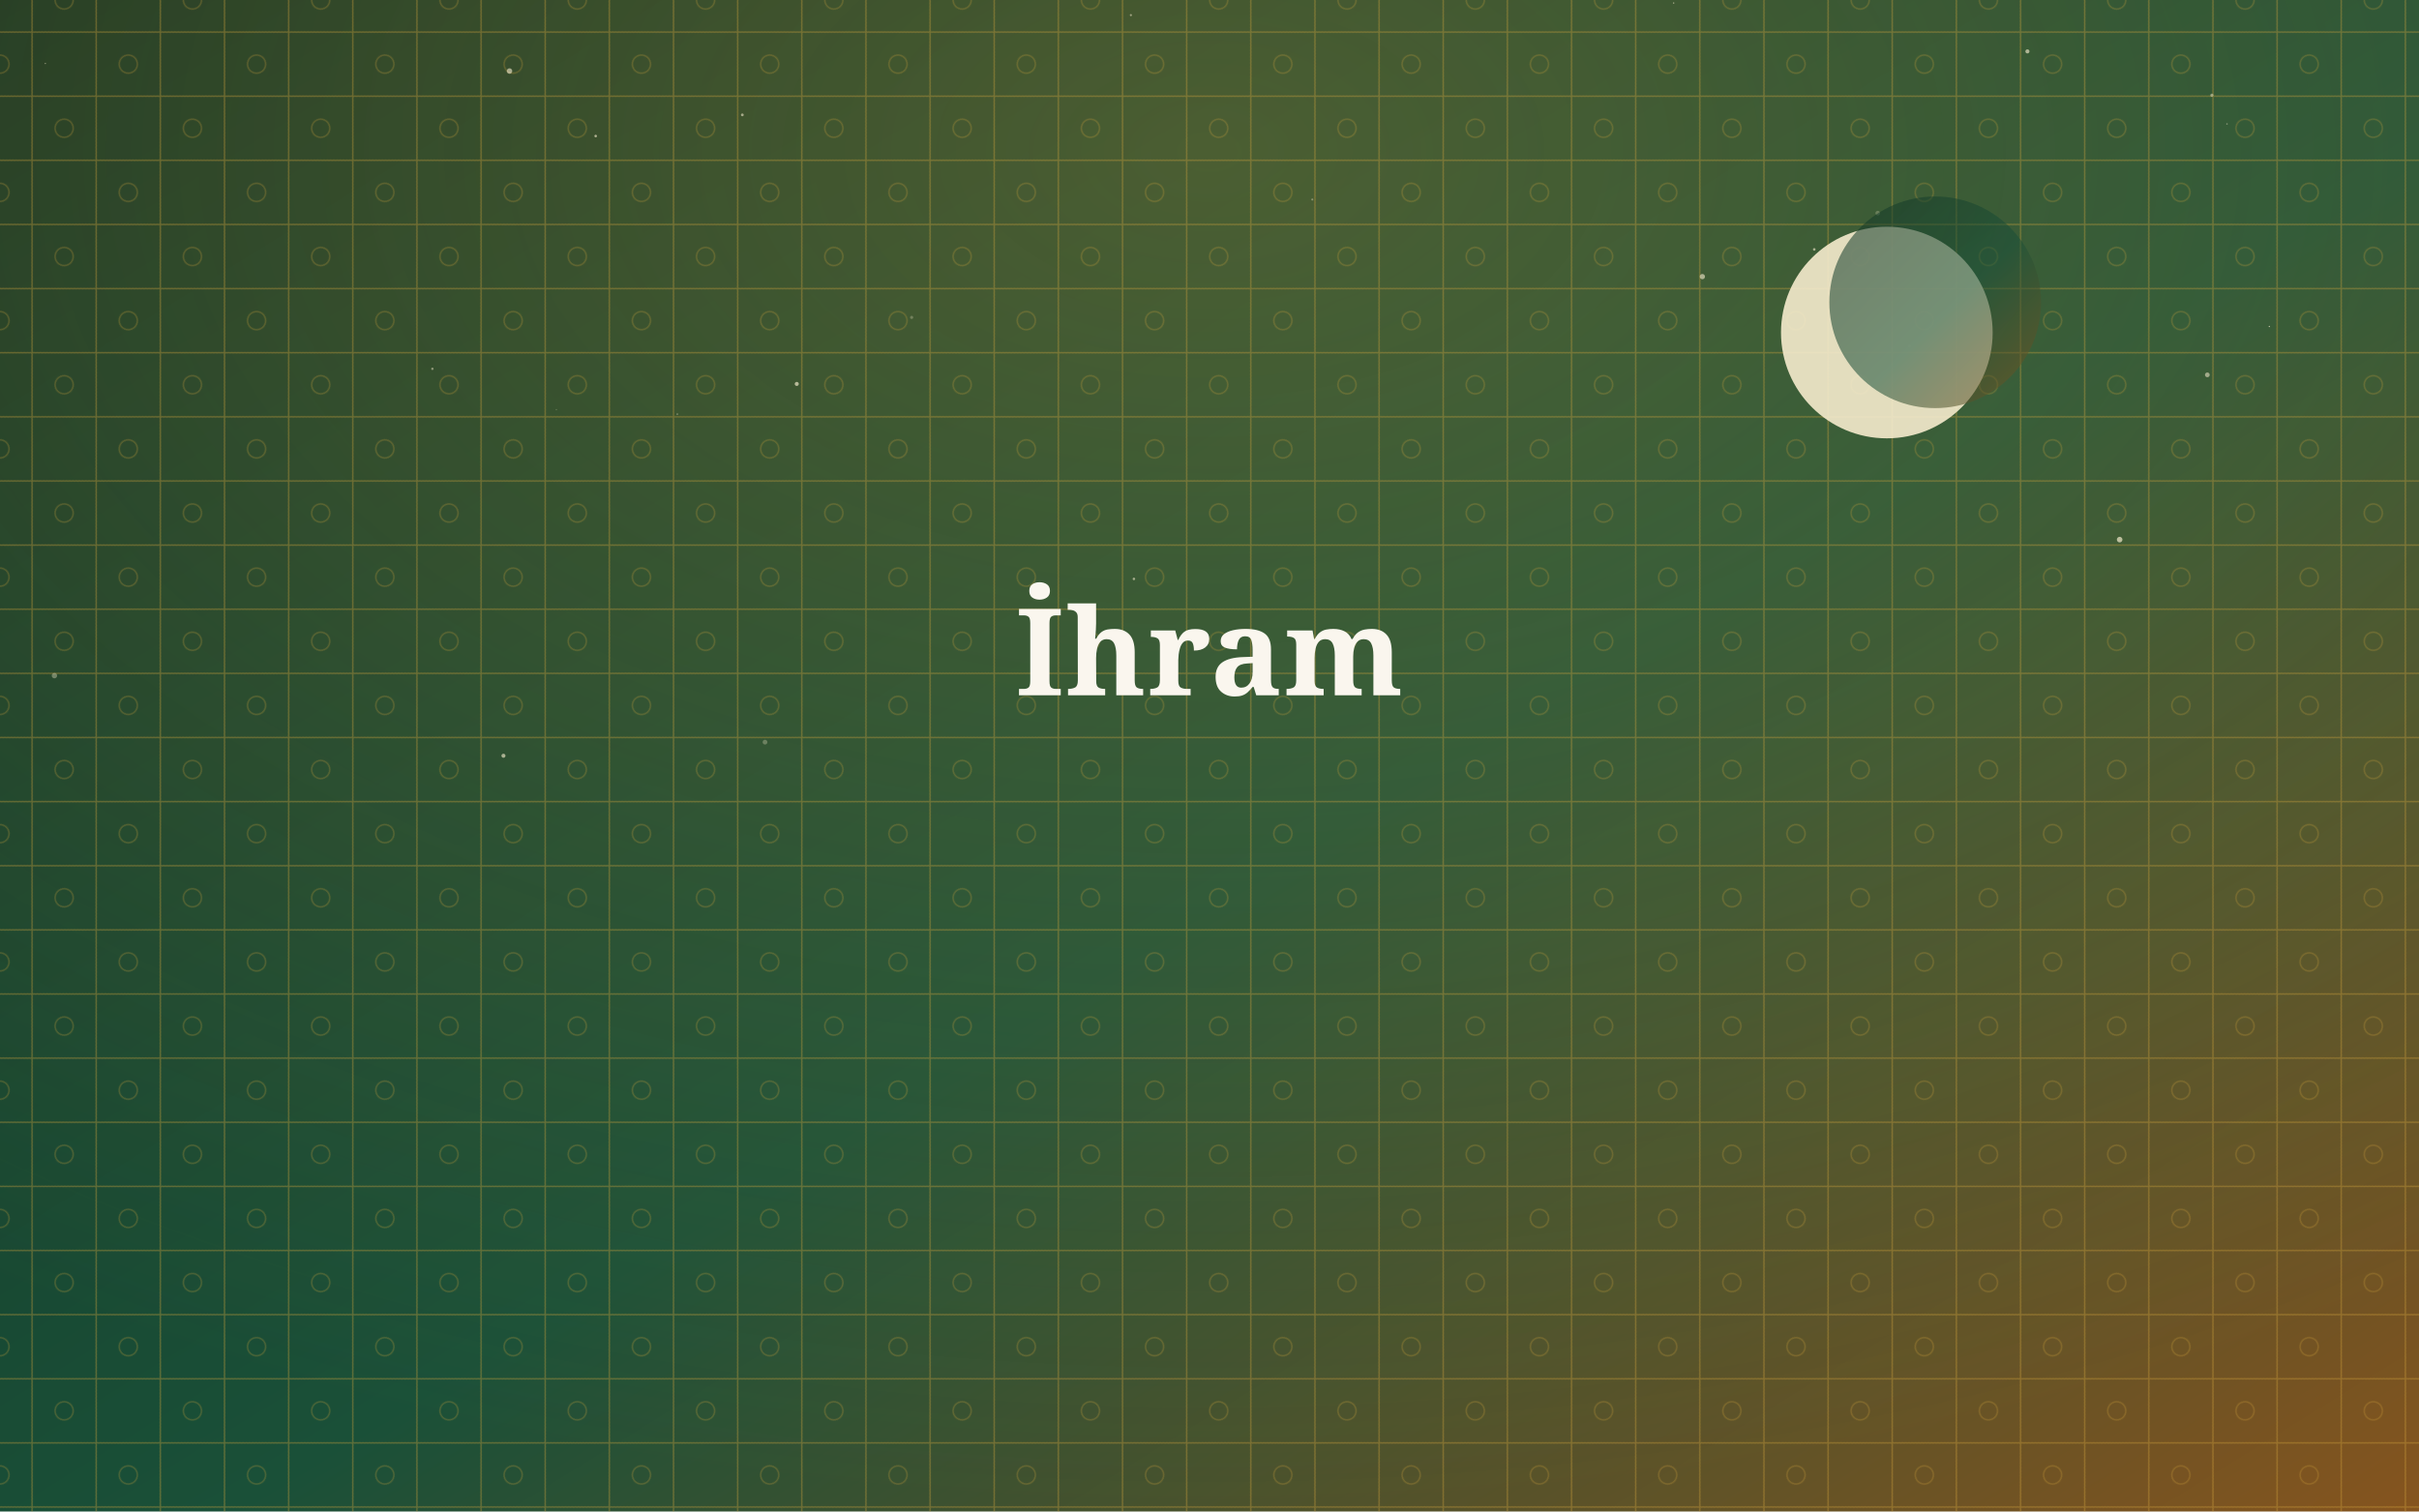
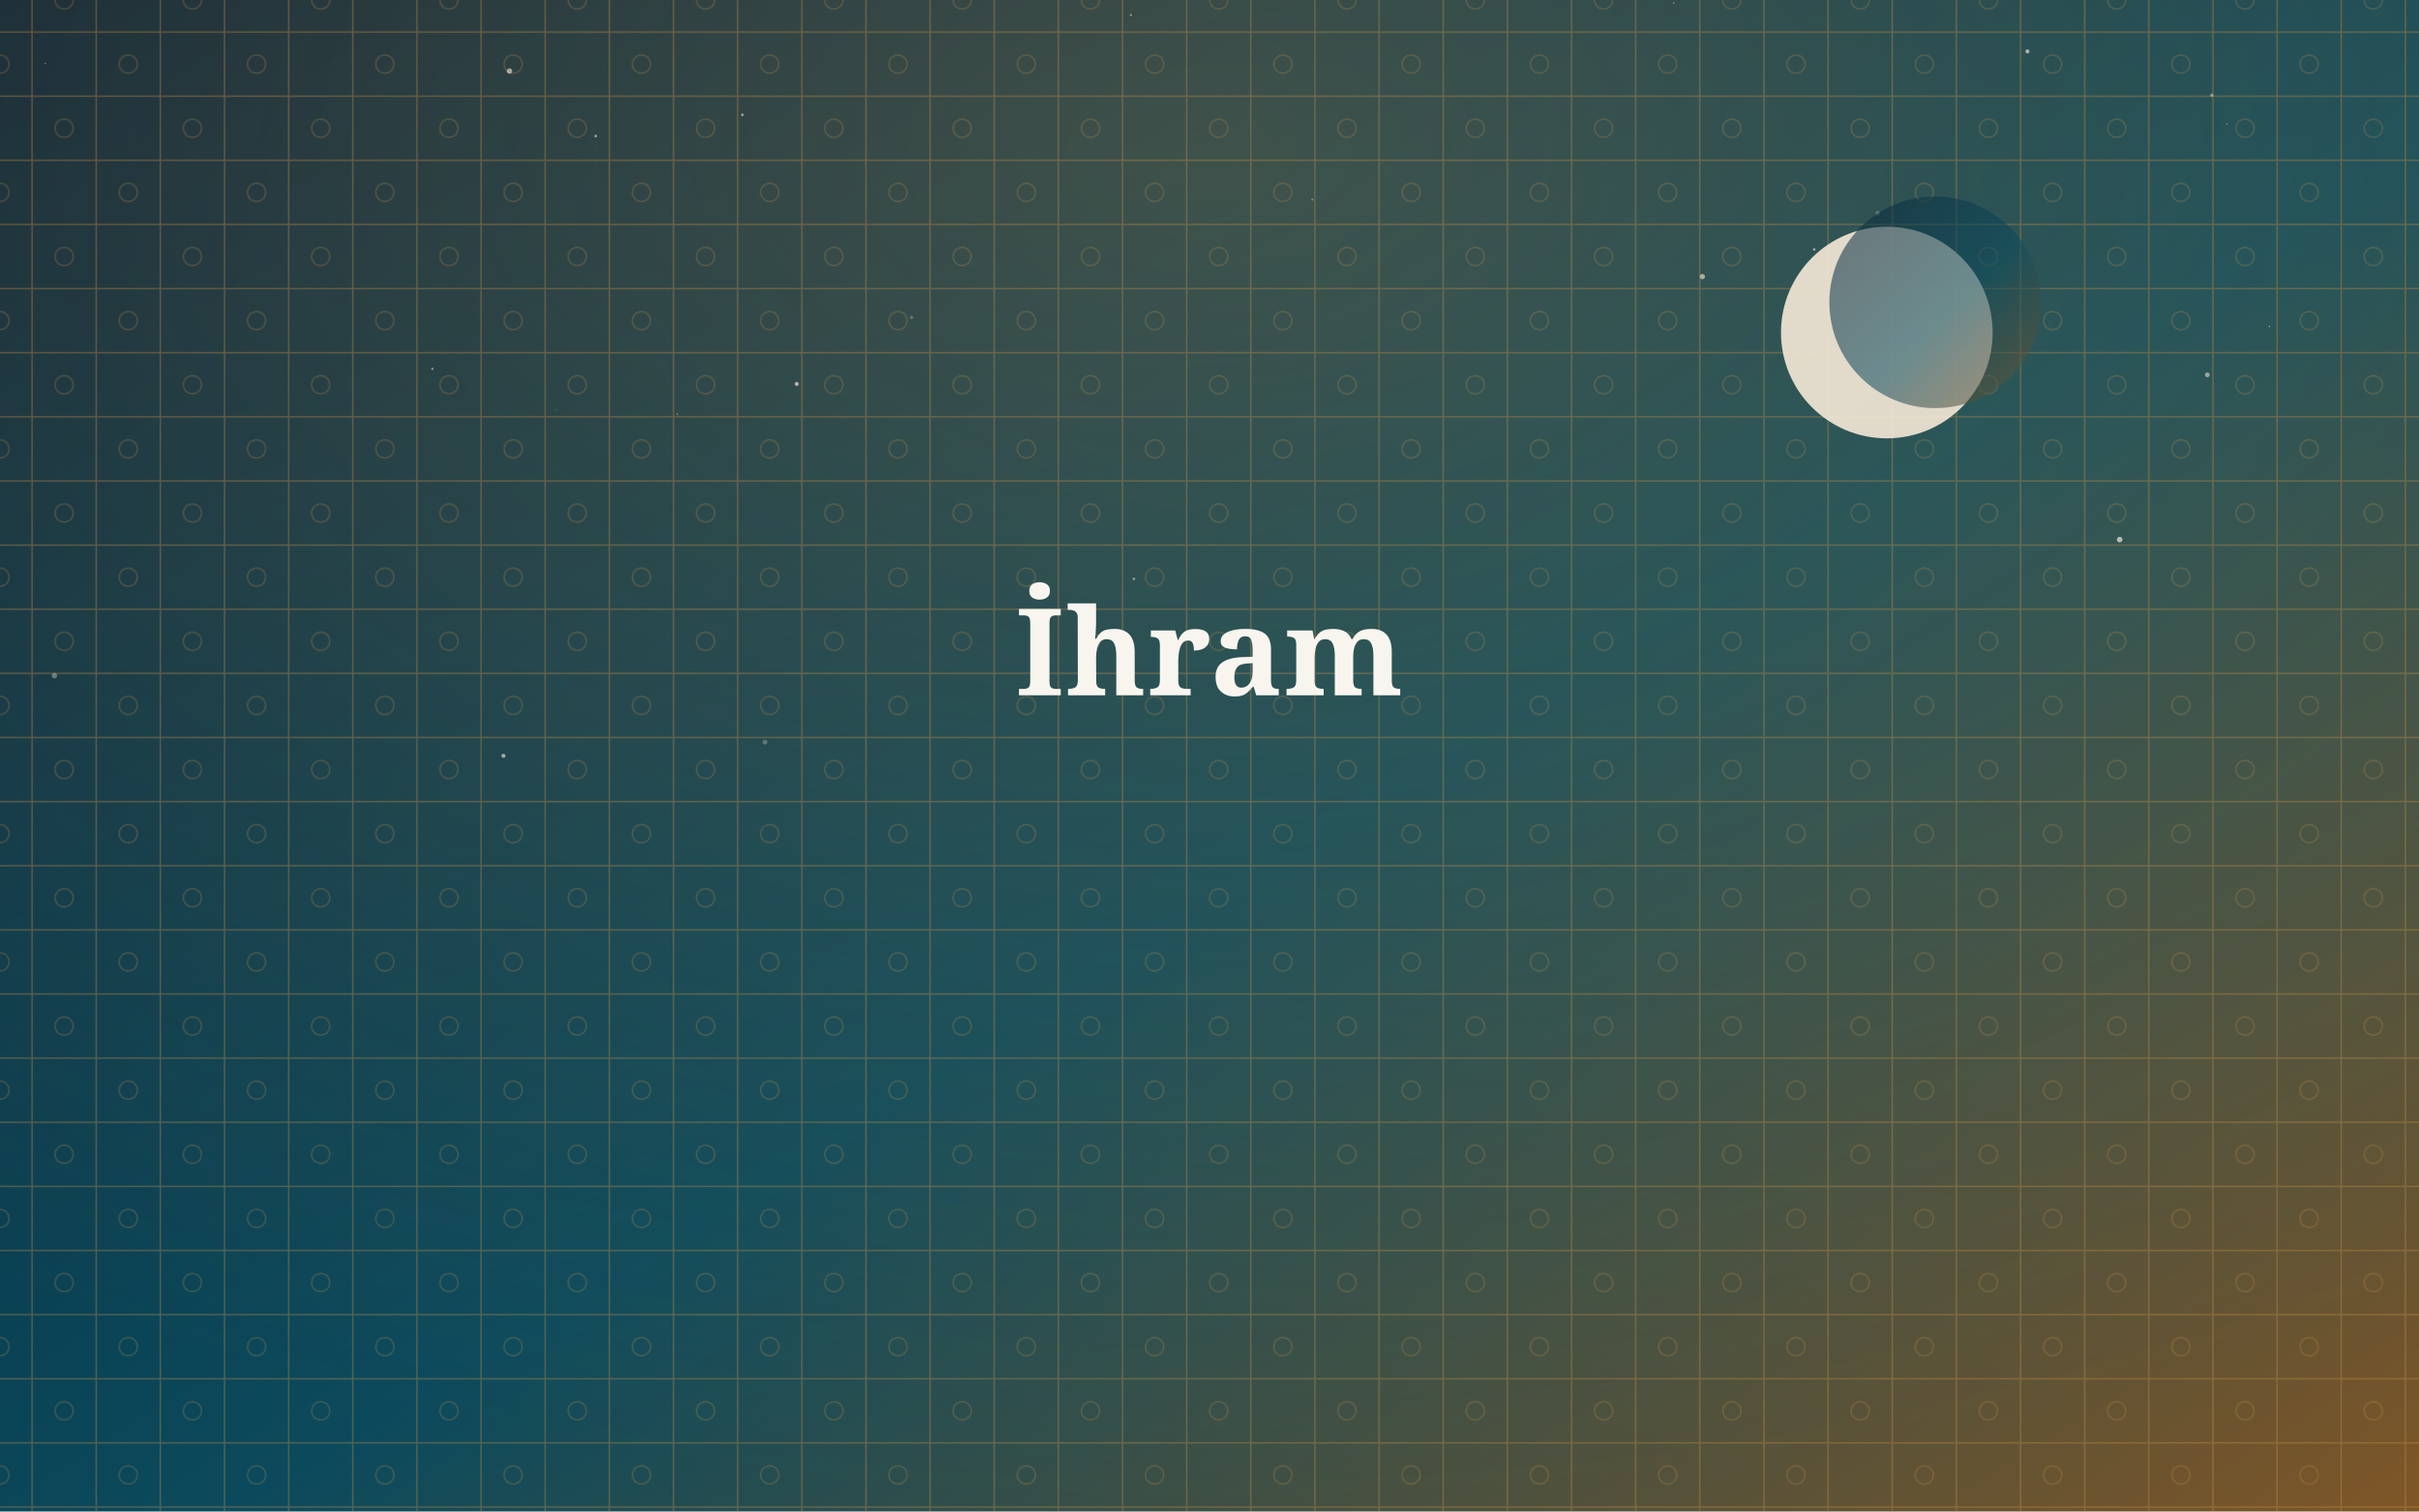
<svg xmlns="http://www.w3.org/2000/svg" width="1600" height="1000" viewBox="0 0 1600 1000" role="img">
  <defs>
    <linearGradient id="g67" x1="0" y1="0" x2="1" y2="1">
-       <stop offset="0" stop-color="#113222" />
-       <stop offset="0.55" stop-color="#1a5038" />
-       <stop offset="1" stop-color="#86541e" />
+       <stop offset="0" stop-color="#072236" />
+       <stop offset="0.55" stop-color="#0b4a5c" />
+       <stop offset="1" stop-color="#7f5626" />
    </linearGradient>
    <radialGradient id="g67g" cx="0.5" cy="0.1" r="0.9">
-       <stop offset="0" stop-color="#d4a53d" stop-opacity="0.28" />
-       <stop offset="1" stop-color="#d4a53d" stop-opacity="0" />
+       <stop offset="0" stop-color="#c9934a" stop-opacity="0.28" />
+       <stop offset="1" stop-color="#c9934a" stop-opacity="0" />
    </radialGradient>
    <pattern id="g67p" width="60" height="60" patternUnits="userSpaceOnUse" patternTransform="rotate(45)">
-       <path d="M30 0 L60 30 L30 60 L0 30 Z" fill="none" stroke="#d4a53d" stroke-width="1" opacity="0.35" />
-       <circle cx="30" cy="30" r="6" fill="none" stroke="#d4a53d" stroke-width="1" opacity="0.25" />
+       <path d="M30 0 L60 30 L30 60 L0 30 Z" fill="none" stroke="#c9934a" stroke-width="1" opacity="0.35" />
+       <circle cx="30" cy="30" r="6" fill="none" stroke="#c9934a" stroke-width="1" opacity="0.25" />
    </pattern>
  </defs>
  <rect width="1600" height="1000" fill="url(#g67)" />
  <rect width="1600" height="1000" fill="url(#g67p)" />
  <rect width="1600" height="1000" fill="url(#g67g)" />
-   <circle cx="36" cy="447" r="1.78" fill="#f5ebcd" opacity="0.37" />
-   <circle cx="286" cy="244" r="0.80" fill="#f5ebcd" opacity="0.46" />
-   <circle cx="491" cy="76" r="0.92" fill="#f5ebcd" opacity="0.57" />
-   <circle cx="748" cy="10" r="0.70" fill="#f5ebcd" opacity="0.51" />
-   <circle cx="30" cy="42" r="0.41" fill="#f5ebcd" opacity="0.57" />
-   <circle cx="1341" cy="34" r="1.35" fill="#f5ebcd" opacity="0.63" />
-   <circle cx="333" cy="500" r="1.34" fill="#f5ebcd" opacity="0.62" />
-   <circle cx="603" cy="210" r="1.04" fill="#f5ebcd" opacity="0.27" />
-   <circle cx="1242" cy="141" r="1.53" fill="#f5ebcd" opacity="0.24" />
-   <circle cx="1460" cy="248" r="1.57" fill="#f5ebcd" opacity="0.55" />
-   <circle cx="1473" cy="82" r="0.53" fill="#f5ebcd" opacity="0.40" />
-   <circle cx="1263" cy="229" r="0.95" fill="#f5ebcd" opacity="0.21" />
-   <circle cx="394" cy="90" r="0.85" fill="#f5ebcd" opacity="0.63" />
-   <circle cx="506" cy="491" r="1.57" fill="#f5ebcd" opacity="0.29" />
-   <circle cx="868" cy="132" r="0.67" fill="#f5ebcd" opacity="0.39" />
-   <circle cx="1402" cy="357" r="1.85" fill="#f5ebcd" opacity="0.69" />
-   <circle cx="368" cy="271" r="0.42" fill="#f5ebcd" opacity="0.27" />
-   <circle cx="1126" cy="183" r="1.74" fill="#f5ebcd" opacity="0.60" />
-   <circle cx="750" cy="383" r="0.83" fill="#f5ebcd" opacity="0.57" />
-   <circle cx="527" cy="254" r="1.34" fill="#f5ebcd" opacity="0.67" />
-   <circle cx="1501" cy="216" r="0.45" fill="#f5ebcd" opacity="0.69" />
-   <circle cx="1107" cy="2" r="0.47" fill="#f5ebcd" opacity="0.59" />
-   <circle cx="448" cy="274" r="0.60" fill="#f5ebcd" opacity="0.34" />
-   <circle cx="1463" cy="63" r="1.05" fill="#f5ebcd" opacity="0.48" />
-   <circle cx="337" cy="47" r="1.82" fill="#f5ebcd" opacity="0.60" />
-   <circle cx="1200" cy="165" r="0.86" fill="#f5ebcd" opacity="0.60" />
-   <ellipse cx="1248" cy="220" rx="70" ry="70" fill="#f5ebcd" opacity="0.9" />
+   <circle cx="36" cy="447" r="1.78" fill="#f5e9d7" opacity="0.37" />
+   <circle cx="286" cy="244" r="0.80" fill="#f5e9d7" opacity="0.46" />
+   <circle cx="491" cy="76" r="0.92" fill="#f5e9d7" opacity="0.57" />
+   <circle cx="748" cy="10" r="0.70" fill="#f5e9d7" opacity="0.51" />
+   <circle cx="30" cy="42" r="0.41" fill="#f5e9d7" opacity="0.57" />
+   <circle cx="1341" cy="34" r="1.35" fill="#f5e9d7" opacity="0.63" />
+   <circle cx="333" cy="500" r="1.34" fill="#f5e9d7" opacity="0.62" />
+   <circle cx="603" cy="210" r="1.04" fill="#f5e9d7" opacity="0.27" />
+   <circle cx="1242" cy="141" r="1.53" fill="#f5e9d7" opacity="0.24" />
+   <circle cx="1460" cy="248" r="1.57" fill="#f5e9d7" opacity="0.55" />
+   <circle cx="1473" cy="82" r="0.53" fill="#f5e9d7" opacity="0.40" />
+   <circle cx="1263" cy="229" r="0.95" fill="#f5e9d7" opacity="0.21" />
+   <circle cx="394" cy="90" r="0.85" fill="#f5e9d7" opacity="0.63" />
+   <circle cx="506" cy="491" r="1.57" fill="#f5e9d7" opacity="0.29" />
+   <circle cx="868" cy="132" r="0.67" fill="#f5e9d7" opacity="0.39" />
+   <circle cx="1402" cy="357" r="1.85" fill="#f5e9d7" opacity="0.69" />
+   <circle cx="368" cy="271" r="0.42" fill="#f5e9d7" opacity="0.27" />
+   <circle cx="1126" cy="183" r="1.74" fill="#f5e9d7" opacity="0.60" />
+   <circle cx="750" cy="383" r="0.83" fill="#f5e9d7" opacity="0.57" />
+   <circle cx="527" cy="254" r="1.34" fill="#f5e9d7" opacity="0.67" />
+   <circle cx="1501" cy="216" r="0.45" fill="#f5e9d7" opacity="0.69" />
+   <circle cx="1107" cy="2" r="0.47" fill="#f5e9d7" opacity="0.59" />
+   <circle cx="448" cy="274" r="0.60" fill="#f5e9d7" opacity="0.34" />
+   <circle cx="1463" cy="63" r="1.05" fill="#f5e9d7" opacity="0.48" />
+   <circle cx="337" cy="47" r="1.82" fill="#f5e9d7" opacity="0.60" />
+   <circle cx="1200" cy="165" r="0.86" fill="#f5e9d7" opacity="0.60" />
+   <ellipse cx="1248" cy="220" rx="70" ry="70" fill="#f5e9d7" opacity="0.9" />
  <ellipse cx="1280" cy="200" rx="70" ry="70" fill="url(#g67)" opacity="0.55" />
-   <text x="800" y="460" text-anchor="middle" font-family="Georgia, serif" font-size="80" fill="#faf6ee" font-weight="700" letter-spacing="1">İhram</text>
+   <text x="800" y="460" text-anchor="middle" font-family="Georgia, serif" font-size="80" fill="#f8f5ef" font-weight="700" letter-spacing="1">İhram</text>
</svg>
